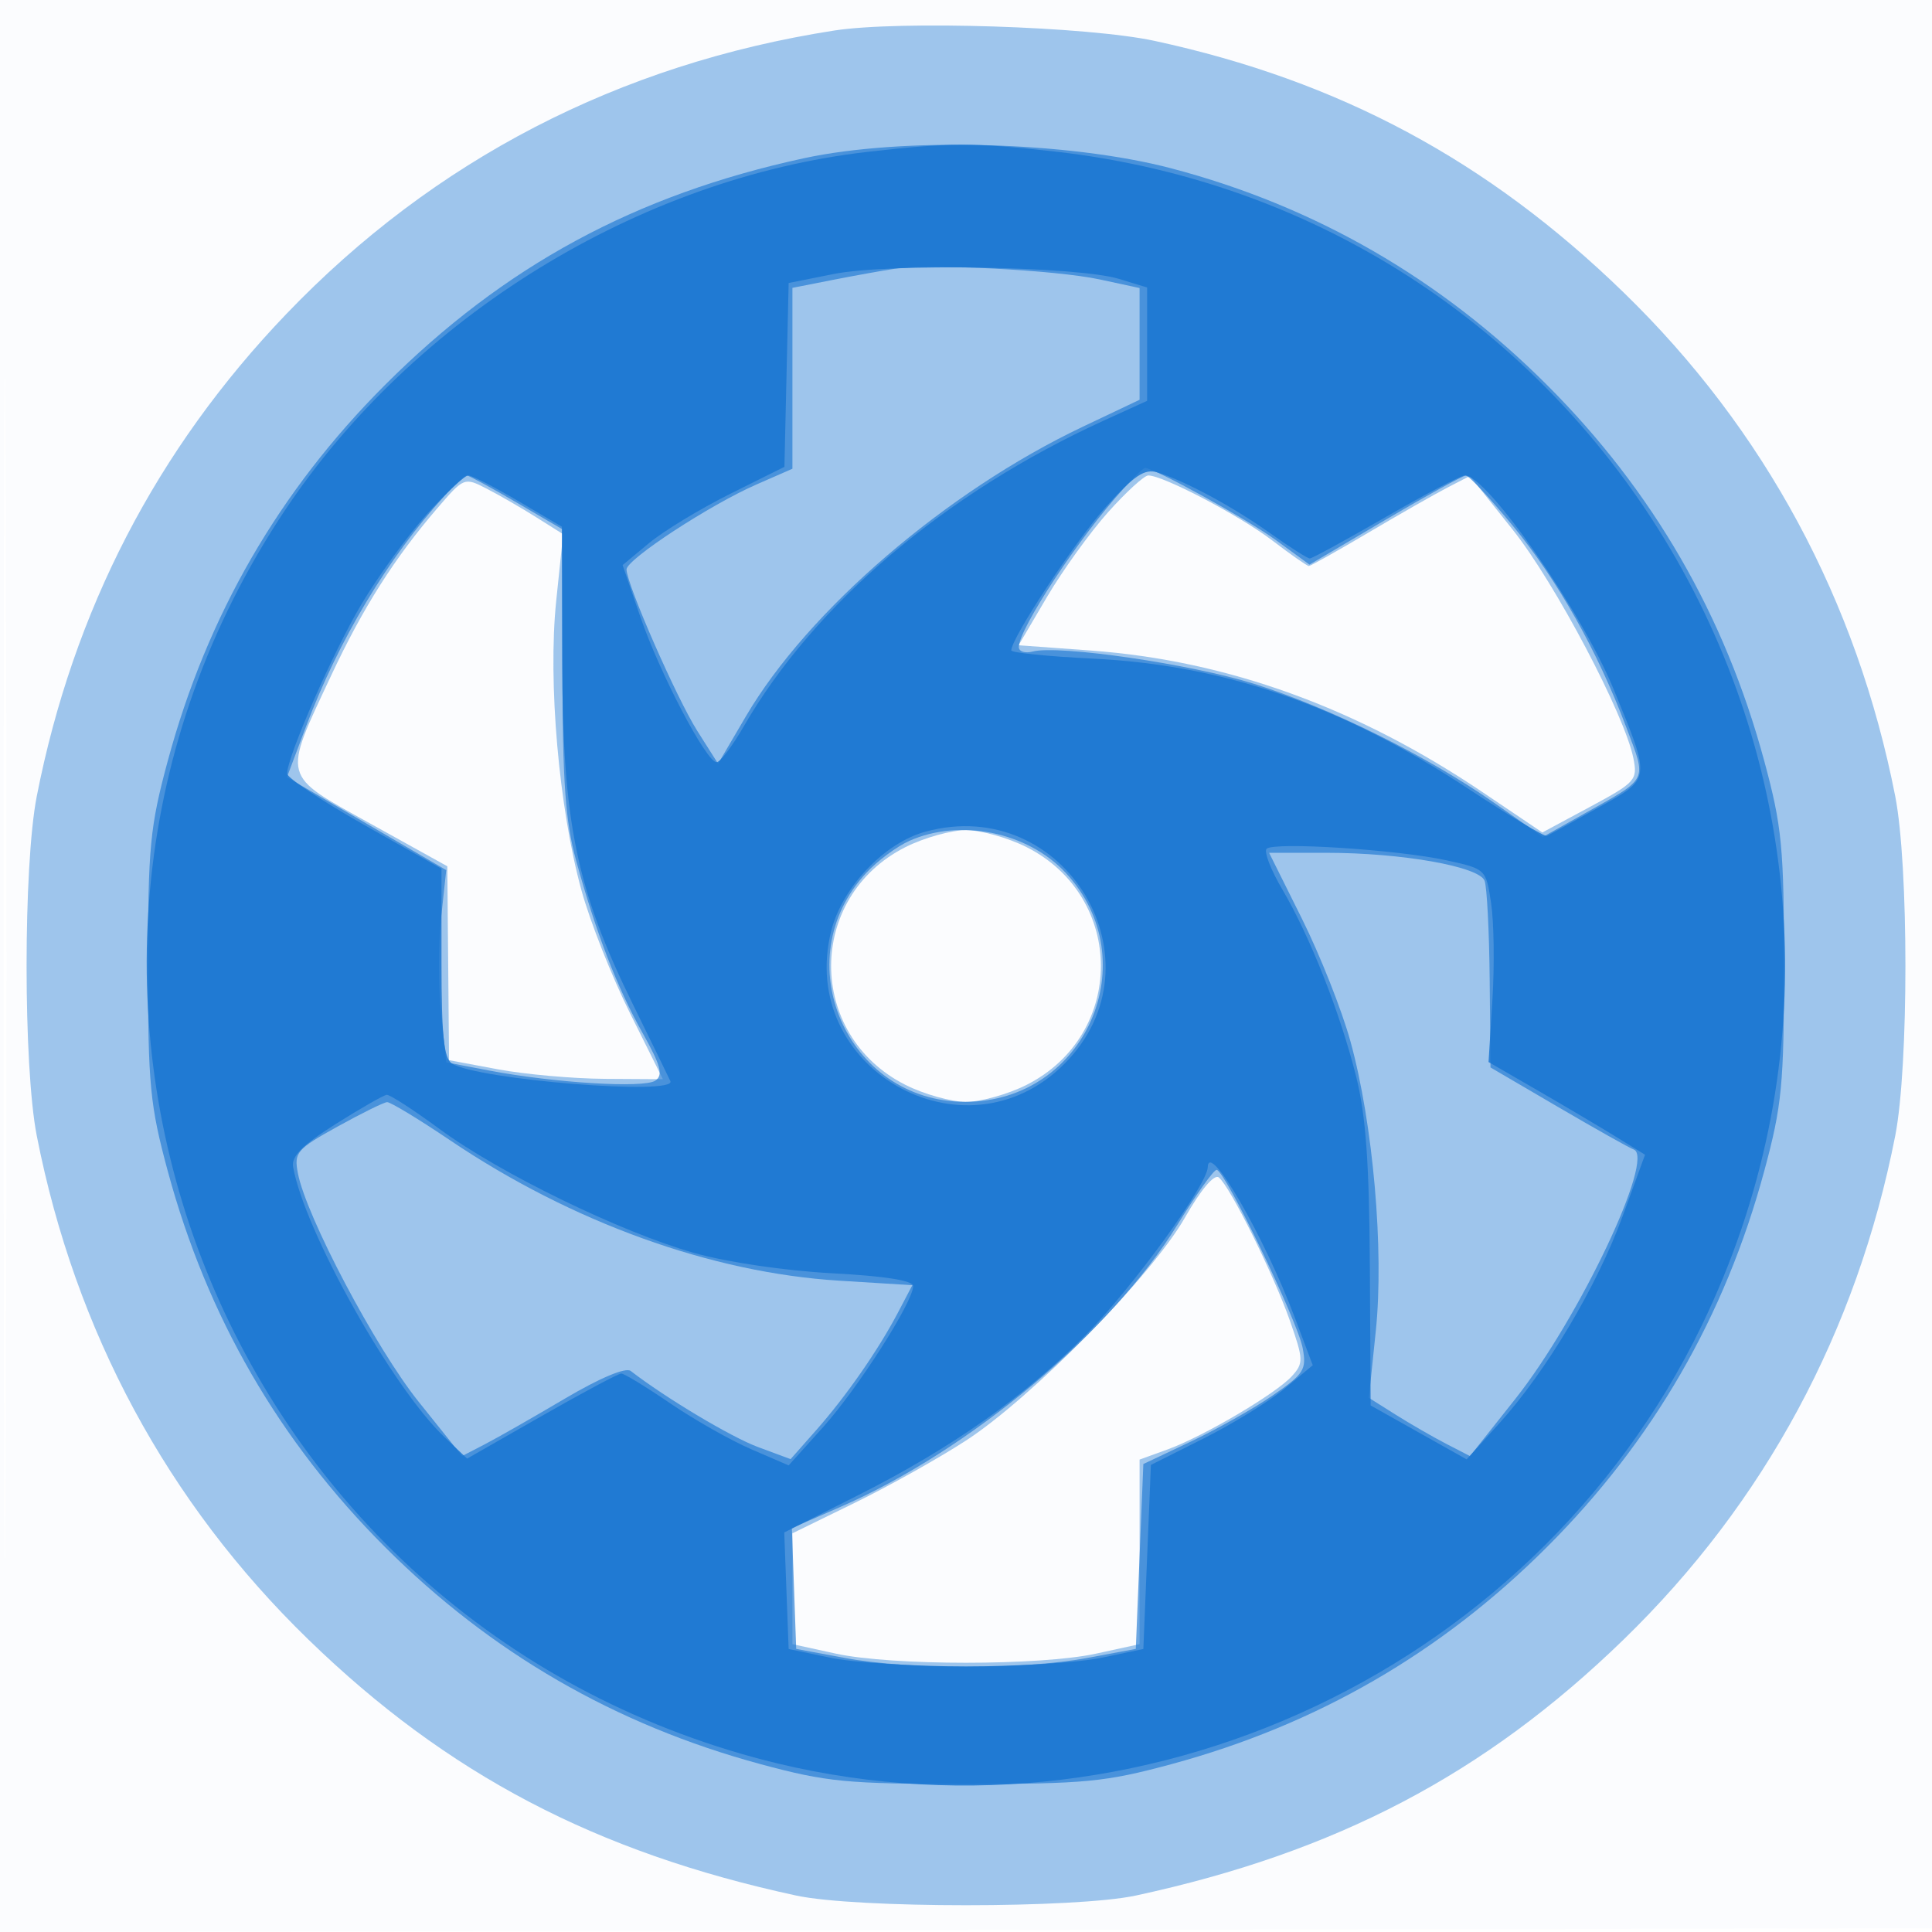
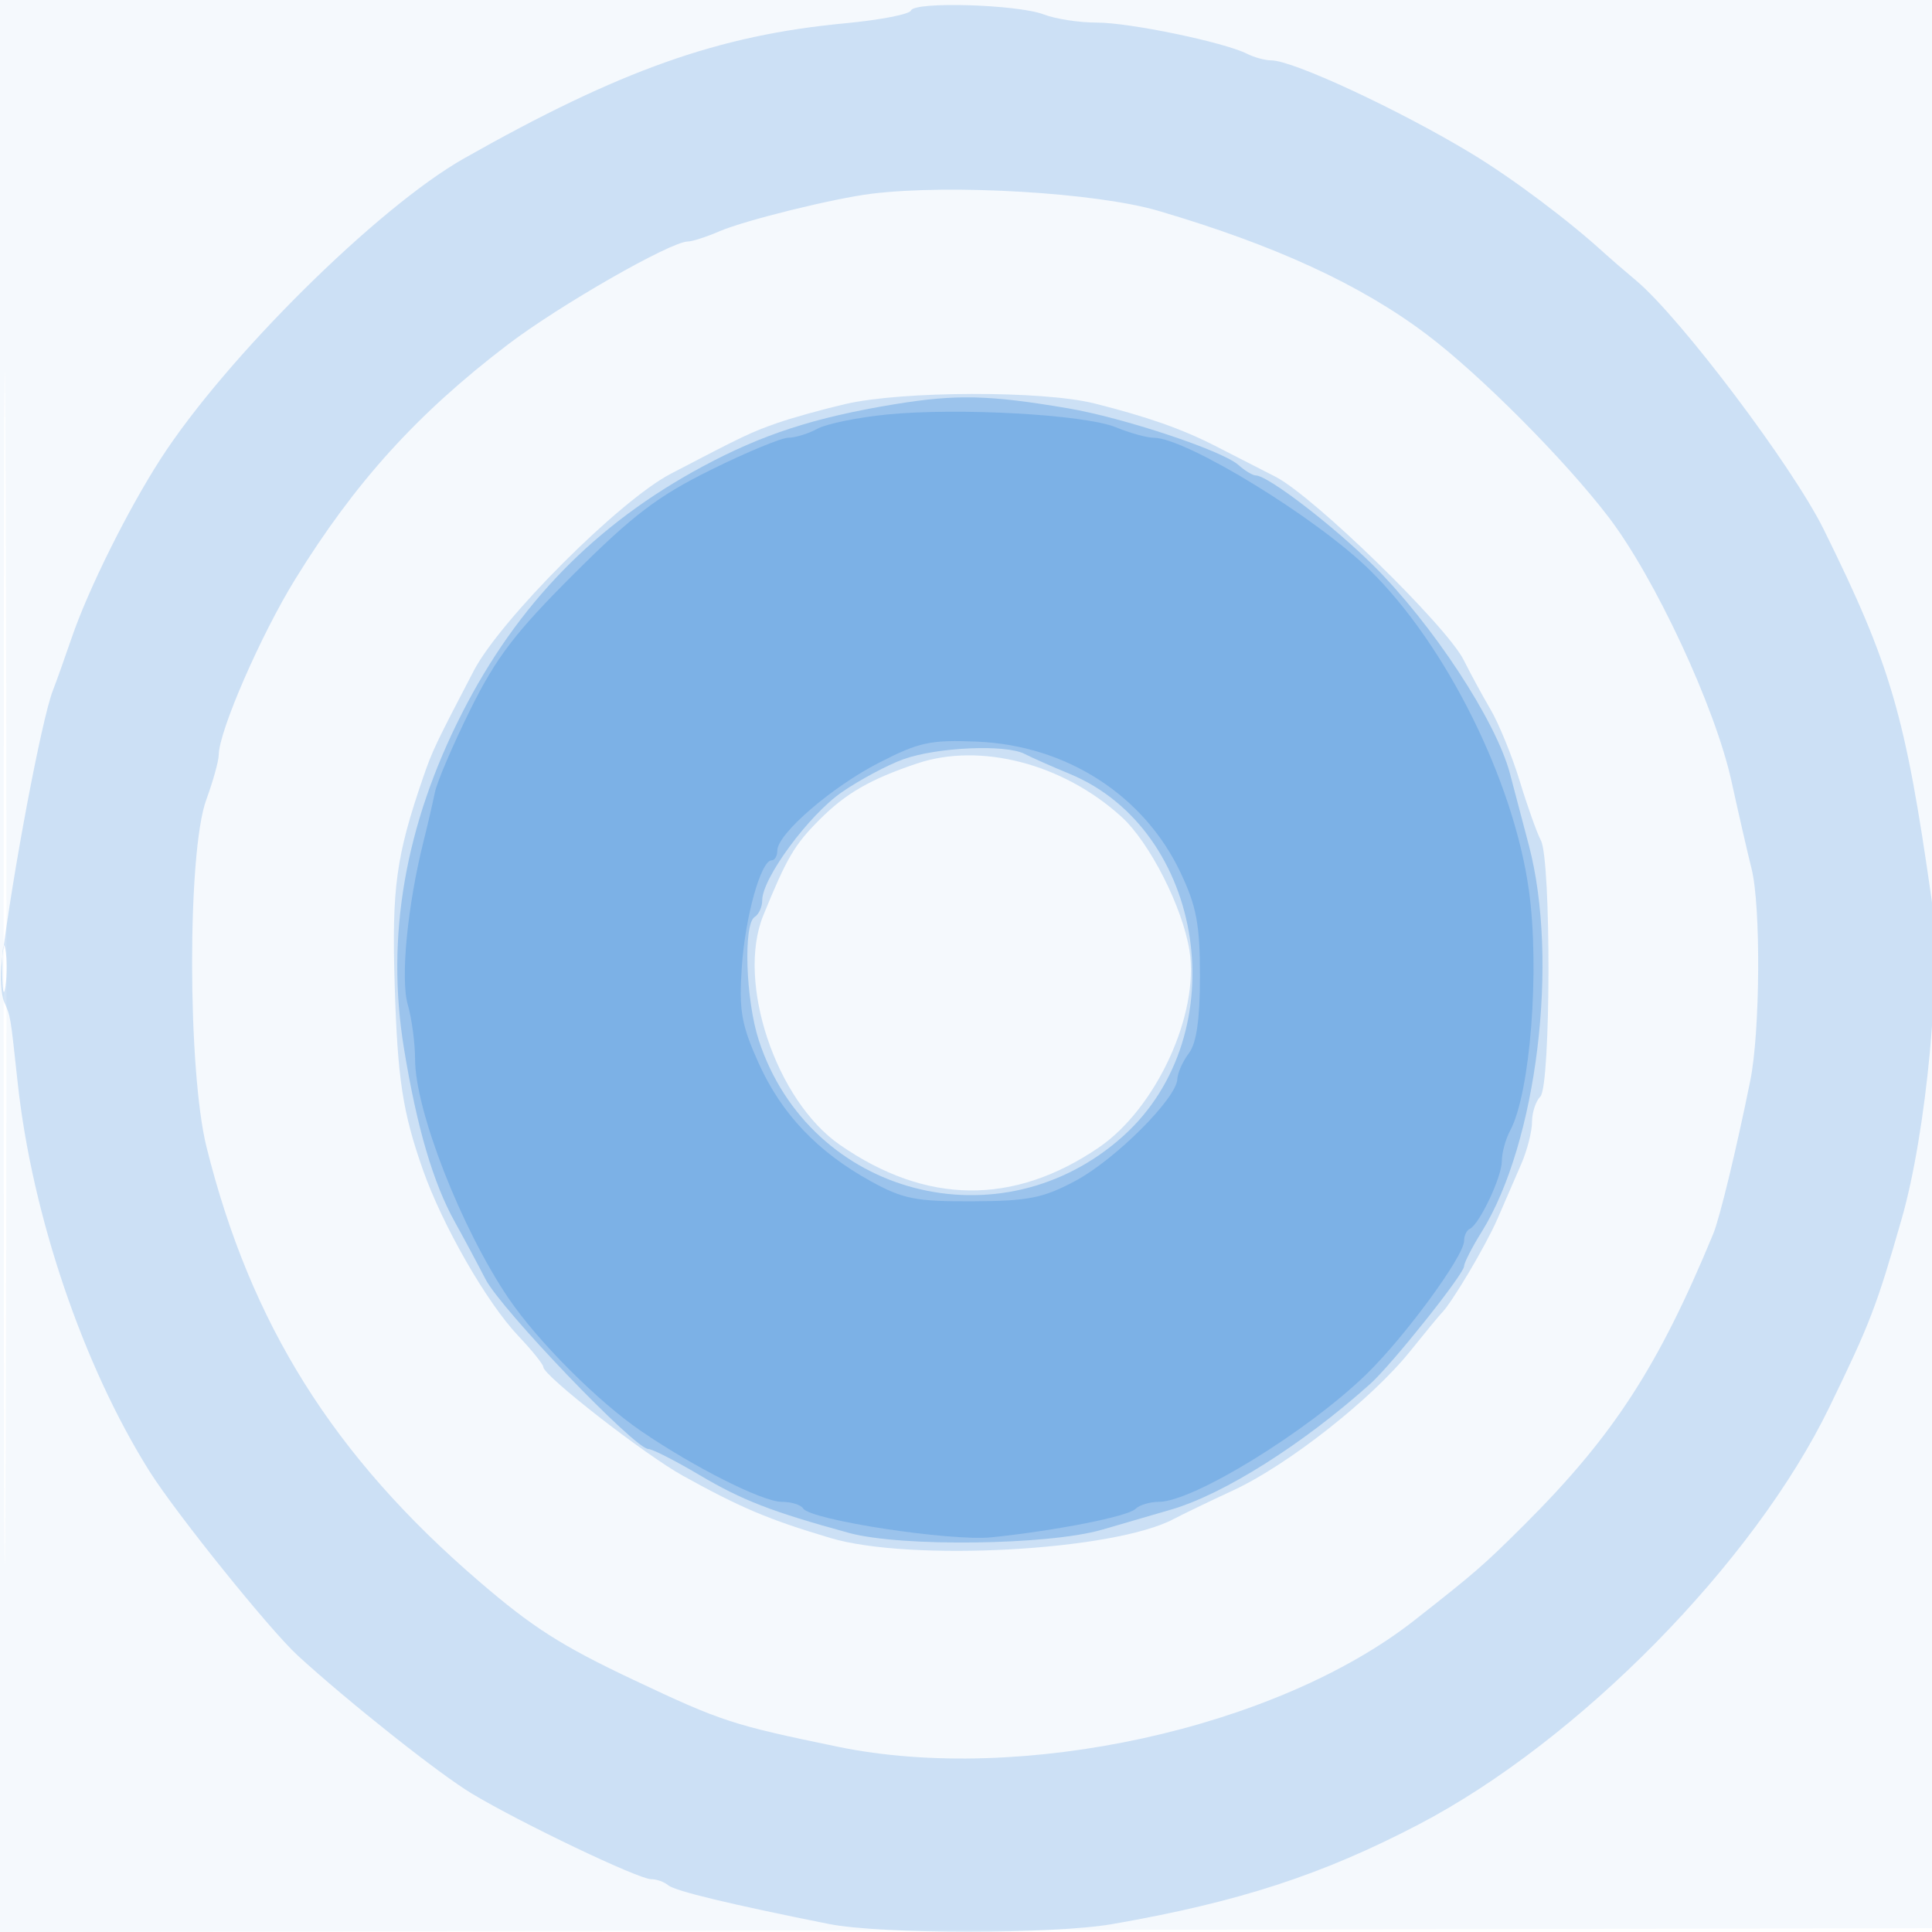
<svg xmlns="http://www.w3.org/2000/svg" width="256" height="256">
-   <path fill-opacity=".016" d="M0 128.004v128.004l128.25-.254 128.25-.254.254-127.75L257.008 0H0v128.004m.485.496c0 70.4.119 99.053.265 63.672.146-35.38.146-92.98 0-128C.604 29.153.485 58.1.485 128.5" fill="#1976D2" fill-rule="evenodd" />
-   <path fill-opacity=".414" d="M110.5 4.051C82.037 8.492 57.508 21.188 37.936 41.608 20.753 59.537 9.701 80.895 4.873 105.5c-1.801 9.181-1.801 35.819 0 45 5.086 25.923 17.318 48.612 35.98 66.739 18.375 17.848 38.091 28.197 64.647 33.931 7.912 1.708 37.088 1.708 45 0 26.556-5.734 46.272-16.083 64.647-33.931 18.662-18.127 30.894-40.816 35.98-66.739 1.801-9.181 1.801-35.819 0-45-5.086-25.923-17.318-48.612-35.98-66.739-18.016-17.5-37.679-28.049-62.147-33.342-8.851-1.915-33.839-2.719-42.5-1.368M57.937 67.355c-5.675 6.602-9.848 13.179-14.046 22.136-6.475 13.818-6.675 13.065 5.205 19.652l10.177 5.643.114 12.846.113 12.847 6.5 1.214c3.575.667 9.951 1.235 14.169 1.26l7.669.047-4.359-8.75c-2.397-4.812-5.289-12.125-6.425-16.25-2.998-10.886-4.465-27.659-3.355-38.358l.919-8.858-3.559-2.242c-1.957-1.233-4.909-2.936-6.559-3.786-2.978-1.534-3.026-1.515-6.563 2.599m88.906.496c-2.389 2.669-6.038 7.731-8.111 11.25l-3.767 6.399 9.58.7c18.028 1.316 35.321 7.575 51.975 18.814l7.848 5.295 6.334-3.404c6.009-3.23 6.304-3.56 5.738-6.405-1.147-5.77-10.374-23.254-15.998-30.312l-5.672-7.12-3.002 1.552c-1.651.854-6.361 3.538-10.467 5.966-4.107 2.428-7.65 4.414-7.875 4.414-.225 0-2.416-1.532-4.869-3.404-4.319-3.297-14.43-8.596-16.402-8.596-.533 0-2.924 2.183-5.312 4.851M119.97 112.25c-13.123 6.629-13.123 24.871 0 31.5 2.45 1.238 6.063 2.25 8.03 2.25 1.967 0 5.58-1.012 8.03-2.25 13.123-6.629 13.123-24.871 0-31.5-2.45-1.237-6.063-2.25-8.03-2.25-1.967 0-5.58 1.013-8.03 2.25M157 161.354c-4.352 7.642-20.272 23.85-29 29.524-3.575 2.325-10.213 6.041-14.75 8.26l-8.25 4.033V217.858l5.75 1.254c7.405 1.615 27.095 1.615 34.5 0l5.75-1.254v-24.456l3.648-1.32c4.794-1.733 14.437-7.412 16.54-9.741 1.553-1.719 1.535-2.204-.269-7.341-2.19-6.233-7.905-17.753-9.416-18.979-.608-.493-2.383 1.609-4.503 5.333" fill="#1976D2" fill-rule="evenodd" />
-   <path fill-opacity=".633" d="M106.5 20.973c-22.292 4.83-39.705 14.257-55.488 30.039-14.029 14.03-23.57 30.536-28.774 49.782-2.363 8.739-2.625 11.45-2.625 27.206s.262 18.467 2.625 27.206c5.204 19.246 14.745 35.752 28.774 49.782 14.03 14.029 30.536 23.57 49.782 28.774 8.739 2.363 11.45 2.625 27.206 2.625s18.467-.262 27.206-2.625c19.246-5.204 35.752-14.745 49.782-28.774 14.029-14.03 23.57-30.536 28.774-49.782 2.363-8.739 2.625-11.45 2.625-27.206s-.262-18.467-2.625-27.206c-5.204-19.246-14.745-35.752-28.774-49.782-14.091-14.09-30.744-23.693-49.782-28.705-13.549-3.567-35.609-4.171-48.706-1.334m12 14.646c-1.65.25-5.362.92-8.25 1.489L105 38.142v23.97l-4.75 2.077c-6.192 2.707-17.255 9.944-17.232 11.273.035 1.995 6.648 17.075 9.379 21.388l2.754 4.349 3.674-6.267c8.243-14.057 26.562-29.805 44.666-38.396L151 52.973V38.166l-5.25-1.133c-5.812-1.255-22.567-2.124-27.25-1.414m30.364 29.131C143.041 71.129 135 83.305 135 85.744c0 .588.826.853 1.835.589 3.458-.904 21.048 1.663 29.357 4.284 10.03 3.165 22.999 9.592 31.774 15.747l6.466 4.535 5.534-3.108c8.572-4.815 8.255-4.157 5.513-11.444-3.799-10.092-9.099-19.497-15.061-26.725-3.004-3.642-5.79-6.614-6.19-6.605-.4.009-5.225 2.667-10.721 5.907l-9.993 5.89-4.507-3.286C165.275 68.808 152.92 62 151.716 62c-.188 0-1.472 1.237-2.852 2.75m-90 1C51.41 73.915 44.842 84.856 40.56 96.241l-2.536 6.741 10.552 6.155 10.552 6.156-.681 6.353c-.374 3.495-.372 9.226.004 12.737l.683 6.383 5.683 1.085c8.602 1.642 20.516 2.366 22.019 1.338 1.068-.73.728-1.998-1.686-6.301-3.395-6.053-6.18-13.281-8.819-22.888-1.413-5.145-1.79-10.397-1.808-25.188L74.5 70.123l-6.088-3.561C65.063 64.603 62.11 63 61.849 63c-.261 0-1.605 1.237-2.985 2.75m61.636 45.667c-1.65.737-4.209 2.632-5.686 4.211-10.782 11.526-2.66 30.372 13.089 30.372 15.938 0 24.142-18.76 13.283-30.373-5.038-5.388-13.972-7.206-20.686-4.21m52.021 10.333c2.397 4.813 5.289 12.125 6.425 16.25 2.998 10.886 4.465 27.659 3.355 38.358l-.919 8.858 3.559 2.242c1.957 1.233 4.972 2.97 6.7 3.861l3.141 1.62 5.984-7.548c8.468-10.679 18.616-32.069 15.696-33.084-.529-.184-5.012-2.704-9.962-5.6l-9-5.265-.109-11.634c-.061-6.398-.364-12.295-.675-13.105-.725-1.891-10.983-3.703-20.967-3.703h-7.587l4.359 8.75M44.704 149.289c-5.391 2.986-5.757 3.417-5.238 6.149 1.091 5.733 10.297 23.167 15.988 30.278l5.776 7.216 3.002-1.552c1.651-.854 6.432-3.58 10.625-6.059 4.62-2.731 8.054-4.175 8.714-3.664 4.628 3.577 13.301 8.762 16.873 10.086l4.316 1.6 3.37-3.816c3.99-4.517 8.242-10.633 10.867-15.629l1.893-3.603-9.695-.598c-16.92-1.046-35.444-7.731-51.57-18.613-4.144-2.796-7.893-5.066-8.33-5.045-.437.022-3.403 1.484-6.591 3.25m111.329 12.97c-8.786 14.244-27.564 29.962-44.73 37.44l-6.376 2.778.286 8.006.287 8.007 6.5 1.208c8.333 1.549 23.668 1.549 32 0l6.5-1.209.5-12.249.5-12.249 6.276-2.966c3.452-1.63 8.335-4.381 10.851-6.113 4.167-2.866 4.523-3.428 3.986-6.28-.682-3.621-10.343-23.636-11.403-23.623-.39.004-2.72 3.267-5.177 7.25" fill="#1976D2" fill-rule="evenodd" />
-   <path fill-opacity=".833" d="M115 20.118C84.682 23.586 54.789 41.994 37.68 67.73-3.021 128.953 27.51 211.9 98.296 232.413c50.062 14.507 104.459-9.792 127.215-56.827C258.3 107.81 214.472 28.41 139.666 20.069c-10.711-1.194-13.857-1.188-24.666.049m-4.5 16.181l-6 1.201-.28 12.178-.28 12.179-7.22 3.599c-3.971 1.98-8.795 4.91-10.72 6.51l-3.5 2.91 2.334 6.812C87.393 89.16 93.598 101 94.954 101c.471 0 2.089-2.137 3.596-4.75 9.336-16.183 26.726-30.955 47.7-40.518l5.75-2.621V38.094l-3.75-1.144c-5.437-1.658-30.556-2.091-37.75-.651m36.061 30.844C142.51 71.649 134 84.546 134 86.18c0 .31 4.838.799 10.75 1.087 17.603.858 33.113 6.239 49.915 17.316 5.371 3.542 10.015 6.322 10.319 6.178.304-.143 3.341-1.819 6.75-3.723 7.107-3.97 7.052-3.561 2.109-15.64C209.616 81.068 197.061 63 194.11 63c-.524 0-5.238 2.475-10.478 5.5-5.239 3.025-9.774 5.5-10.077 5.5-.303 0-2.689-1.521-5.303-3.38-4.927-3.505-11.193-6.882-14.883-8.021-1.702-.526-3.071.388-6.808 4.544m-90.026 1.029c-2.558 2.845-6.464 8.226-8.681 11.958-3.706 6.237-9.746 20.006-9.814 22.37-.016.55 4.581 3.611 10.216 6.803l10.244 5.802v12.483c0 9.611.322 12.681 1.398 13.348 3.467 2.146 29.807 4.253 28.929 2.314-.187-.412-2.439-5.025-5.004-10.25-7.445-15.161-9.276-24.064-9.326-45.352l-.043-17.851-5.771-3.399C65.508 64.529 62.522 63 62.048 63c-.474 0-2.955 2.328-5.513 5.172m66.085 42.031c-5.429 1.479-11.024 7.375-12.478 13.148C105.571 141.503 127.79 154.21 141 141c13.493-13.493.151-35.847-18.38-30.797m45.208 2.27c-.369.387.572 2.813 2.091 5.39 3.672 6.227 7.668 16.356 9.778 24.784 1.284 5.128 1.741 11.474 1.817 25.216l.102 18.364 6.362 3.573 6.361 3.573 4.296-4.745c6.263-6.918 12.985-18.203 16.375-27.493l2.965-8.125-3.737-2.311c-2.056-1.271-6.722-4.035-10.369-6.143l-6.63-3.832.513-8.233c.283-4.528.206-10.283-.17-12.79-.68-4.54-.702-4.561-5.882-5.699-6.478-1.422-22.966-2.478-23.872-1.529M44.5 148.928c-4.405 2.781-5.911 4.291-5.665 5.68 1.497 8.459 13.101 29.194 20.024 35.778l3.035 2.886 9.868-5.636c5.427-3.1 10.181-5.636 10.564-5.636.383 0 3.299 1.776 6.479 3.947 3.181 2.171 8.013 4.91 10.739 6.086l4.956 2.139 4.54-5.042c4.589-5.096 11.96-16.631 11.96-18.716 0-.736-3.755-1.33-10.75-1.701-6.206-.33-13.92-1.465-18.25-2.686-9.699-2.736-25.808-10.574-33.753-16.423-3.439-2.532-6.589-4.572-7-4.534-.411.039-3.447 1.775-6.747 3.858m115.533 5.738c-.066 2.336-10.026 16.03-16.166 22.227-8.065 8.141-17.827 15.013-30.159 21.23l-9.791 4.937.291 7.72.292 7.72 5.5 1.154c3.025.634 11.125 1.153 18 1.153s14.975-.519 18-1.153l5.5-1.154.5-12.195.5-12.195 7-3.515c3.85-1.934 8.675-4.906 10.723-6.605l3.722-3.09-2.347-6.236c-4.096-10.882-11.461-23.619-11.565-19.998" fill="#1976D2" fill-rule="evenodd" />
+   <path fill="#1976D2" fill-opacity=".043" fill-rule="evenodd" d="M0 128.004v128.004l128.25-.254 128.25-.254.254-127.75L257.008 0H0zm.485.496c0 70.4.119 99.053.265 63.672s.146-92.98 0-128S.485 58.1.485 128.5" />
+   <path fill="#1976D2" fill-opacity=".185" fill-rule="evenodd" d="M120.701 1.396c-.164.494-4.102 1.255-8.75 1.693C95.199 4.667 82.164 9.29 61.5 20.983 50.054 27.46 29.926 47.395 21.274 60.824 16.915 67.59 11.709 78.061 9.502 84.5c-.942 2.75-2.067 5.9-2.498 7C5.538 95.239 1.66 115.766.25 127.254c-.253 2.065-.119 4.54.298 5.5.876 2.016.808 1.611 1.799 10.746 1.899 17.524 8.658 37.443 17.454 51.441 3.479 5.537 15.942 21.029 19.656 24.432 6.687 6.129 18.75 15.695 23.043 18.273C69.038 241.573 84.593 249 86.28 249c.726 0 1.747.365 2.27.811.88.751 8.245 2.526 21.276 5.126 6.859 1.369 29.781 1.372 37.614.006 16.697-2.913 27.755-6.513 40.56-13.202 21.155-11.052 44.363-34.632 54.383-55.251 5.42-11.155 6.265-13.353 9.601-24.99 3.293-11.484 5.299-32.924 3.961-42.328-3.48-24.448-5.386-30.983-14.294-49.022-4.11-8.322-18.936-27.995-24.845-32.967-1.665-1.4-3.55-3.027-4.19-3.615-4.712-4.324-12.2-9.94-17.655-13.239C185.413 14.554 171.322 8 168.453 8c-.814 0-2.262-.394-3.217-.875-3.057-1.54-15.596-4.142-19.921-4.133-2.302.004-5.452-.479-7-1.075-3.484-1.34-17.207-1.746-17.614-.521M115.5 25.668c-5.001.614-16.801 3.526-20.151 4.972-1.733.748-3.624 1.36-4.203 1.36-2.259 0-17.014 8.446-23.842 13.647-12.006 9.146-20.235 18.224-28.171 31.077-4.573 7.404-10.116 20.132-10.148 23.297-.008.814-.756 3.504-1.662 5.979-2.512 6.86-2.484 35.848.045 46 5.841 23.449 16.807 40.934 36.064 57.5 7.151 6.152 10.95 8.575 20.568 13.118 11.608 5.482 13.008 5.94 27 8.831 24.274 5.015 58.143-2.409 76.417-16.75 8.12-6.373 9.17-7.285 14.601-12.699 11.741-11.703 17.715-20.907 24.992-38.5.866-2.095 3.087-11.278 4.914-20.326 1.312-6.494 1.411-23.108.168-28.058-.5-1.989-1.7-7.216-2.667-11.616-2.159-9.818-10.128-26.935-16.295-35-5.839-7.636-17.038-18.875-24.136-24.223-8.733-6.58-20.071-11.799-35.494-16.337-8.195-2.411-27.479-3.564-38-2.272M112 53.541c-3.025.704-7.075 1.833-9 2.508-3.509 1.231-4.4 1.656-14.108 6.719-6.813 3.554-22.57 19.311-26.124 26.124-5.077 9.734-5.489 10.602-6.695 14.108-3.592 10.441-4.17 14.648-3.776 27.495.382 12.487 1.051 16.869 3.739 24.505 2.602 7.39 8.466 17.61 12.619 21.99 1.83 1.931 3.332 3.796 3.336 4.147.016 1.159 13.422 11.6 18.509 14.416 7.676 4.248 11.324 5.788 19.5 8.23 10.651 3.182 37.582 1.704 45.5-2.497 1.1-.584 4.7-2.318 8-3.853 7.203-3.351 18.273-12.064 23.329-18.361 2.019-2.515 3.9-4.797 4.18-5.072 1.346-1.321 5.862-8.934 7.415-12.5.959-2.2 2.38-5.478 3.159-7.284.78-1.806 1.417-4.304 1.417-5.55s.497-2.763 1.104-3.37c1.394-1.394 1.454-31.305.068-33.944-.535-1.018-1.795-4.552-2.799-7.852s-2.747-7.575-3.873-9.5c-1.125-1.925-2.71-4.846-3.523-6.49-2.243-4.54-19.876-21.727-24.977-24.344-2.475-1.27-6.075-3.112-8-4.093-4.404-2.244-8.99-3.855-16-5.618-6.803-1.712-25.49-1.663-33 .086m9.5 47.628c-6.199 2.088-9.402 3.933-12.9 7.431-3.332 3.332-4.341 5.05-7.459 12.697-3.591 8.805 1.659 24.521 10.158 30.41 11.426 7.918 22.963 8.045 34.253.377 7.628-5.18 13.403-17.708 12.054-26.147-.921-5.756-5.271-14.311-9.007-17.71-7.729-7.032-18.698-9.889-27.099-7.058M.286 128.5c.008 2.75.202 3.756.432 2.236s.223-3.77-.014-5-.425.014-.418 2.764" />
+   <path fill="#1976D2" fill-opacity=".271" fill-rule="evenodd" d="M118.5 53.571c-10.582 1.74-17.486 3.983-25.442 8.267C78.875 69.475 68.597 80.019 61.219 94.5c-7.556 14.831-10.113 29.582-7.696 44.398 1.718 10.529 3.886 17.904 6.791 23.102 1.076 1.925 2.884 5.3 4.018 7.5 2.066 4.009 19.8 22.5 21.578 22.5.521 0 3.566 1.55 6.768 3.445 5.676 3.36 9.59 4.875 19.822 7.676 6.865 1.879 26.396 1.633 33.5-.421 3.025-.875 7.176-2.084 9.225-2.686 6.978-2.05 17.411-8.643 26.353-16.652C184.412 180.823 194 168.797 194 167.78c0-.451 1.047-2.498 2.326-4.55 7.323-11.744 10.277-35.948 6.254-51.23l-2.503-9.5c-1.838-6.972-10.294-19.843-18.135-27.606C176.549 69.555 167.983 63 166.399 63c-.408 0-1.452-.631-2.32-1.402-2.147-1.906-15.23-6.251-22.579-7.499-10.471-1.777-14.796-1.876-23-.528m1.188 47.04c-2.096.758-5.749 2.711-8.118 4.341-4.376 3.01-10.57 11.406-10.57 14.327 0 .881-.45 1.881-1 2.221-1.529.945-1.19 11.043.549 16.36 6.749 20.633 32.135 27.262 48.34 12.621 14.895-13.456 10.851-40.51-7.166-47.944-2.323-.958-5.004-2.146-5.959-2.64-2.51-1.296-11.635-.891-16.076.714" />
+   <path fill="#1976D2" fill-opacity=".234" fill-rule="evenodd" d="M117.5 54.927c-3.85.383-7.983 1.231-9.184 1.884-1.202.654-2.933 1.189-3.849 1.189-.915 0-5.532 1.913-10.259 4.25-7.035 3.478-10.33 5.982-18.152 13.786-7.806 7.79-10.323 11.087-13.741 18-2.302 4.655-4.413 9.589-4.691 10.964s-.956 4.3-1.508 6.5c-2.13 8.504-3.066 18.186-2.088 21.598.535 1.864.972 5.131.972 7.261 0 6.764 6.117 22.418 12.363 31.641 3.883 5.734 11.851 13.712 17.637 17.661 7.053 4.812 16.059 9.339 18.582 9.339 1.265 0 2.544.396 2.843.879.945 1.529 19.534 4.378 24.944 3.822 8.5-.872 18.071-2.757 19.081-3.759.522-.518 1.922-.942 3.109-.942 4.534 0 19.717-9.34 27.514-16.926 5.112-4.973 12.927-15.648 12.927-17.656 0-.688.338-1.401.75-1.585 1.262-.561 4.25-6.874 4.25-8.98 0-1.091.502-2.922 1.116-4.069 2.656-4.963 3.927-21.28 2.476-31.784-2.006-14.515-10.974-32.565-21.116-42.497-7.094-6.948-24.323-17.487-28.604-17.499-.895-.002-3.145-.625-5-1.383-4.149-1.697-20.927-2.632-30.372-1.694m-1 46.122c-6.297 3.229-13.5 9.447-13.5 11.654 0 .713-.34 1.297-.755 1.297-1.42 0-3.509 7.493-3.957 14.197-.381 5.693-.049 7.585 2.213 12.626 3.031 6.754 7.809 11.792 14.887 15.698 4.269 2.356 5.977 2.692 13.5 2.657 7.372-.033 9.332-.424 13.612-2.709 5.26-2.809 13.387-10.918 13.498-13.469.036-.825.726-2.374 1.534-3.441 1.016-1.344 1.468-4.489 1.468-10.223 0-6.821-.454-9.239-2.572-13.714-4.847-10.237-15.101-16.844-26.928-17.35-6.178-.264-7.705.062-13 2.777" />
</svg>
